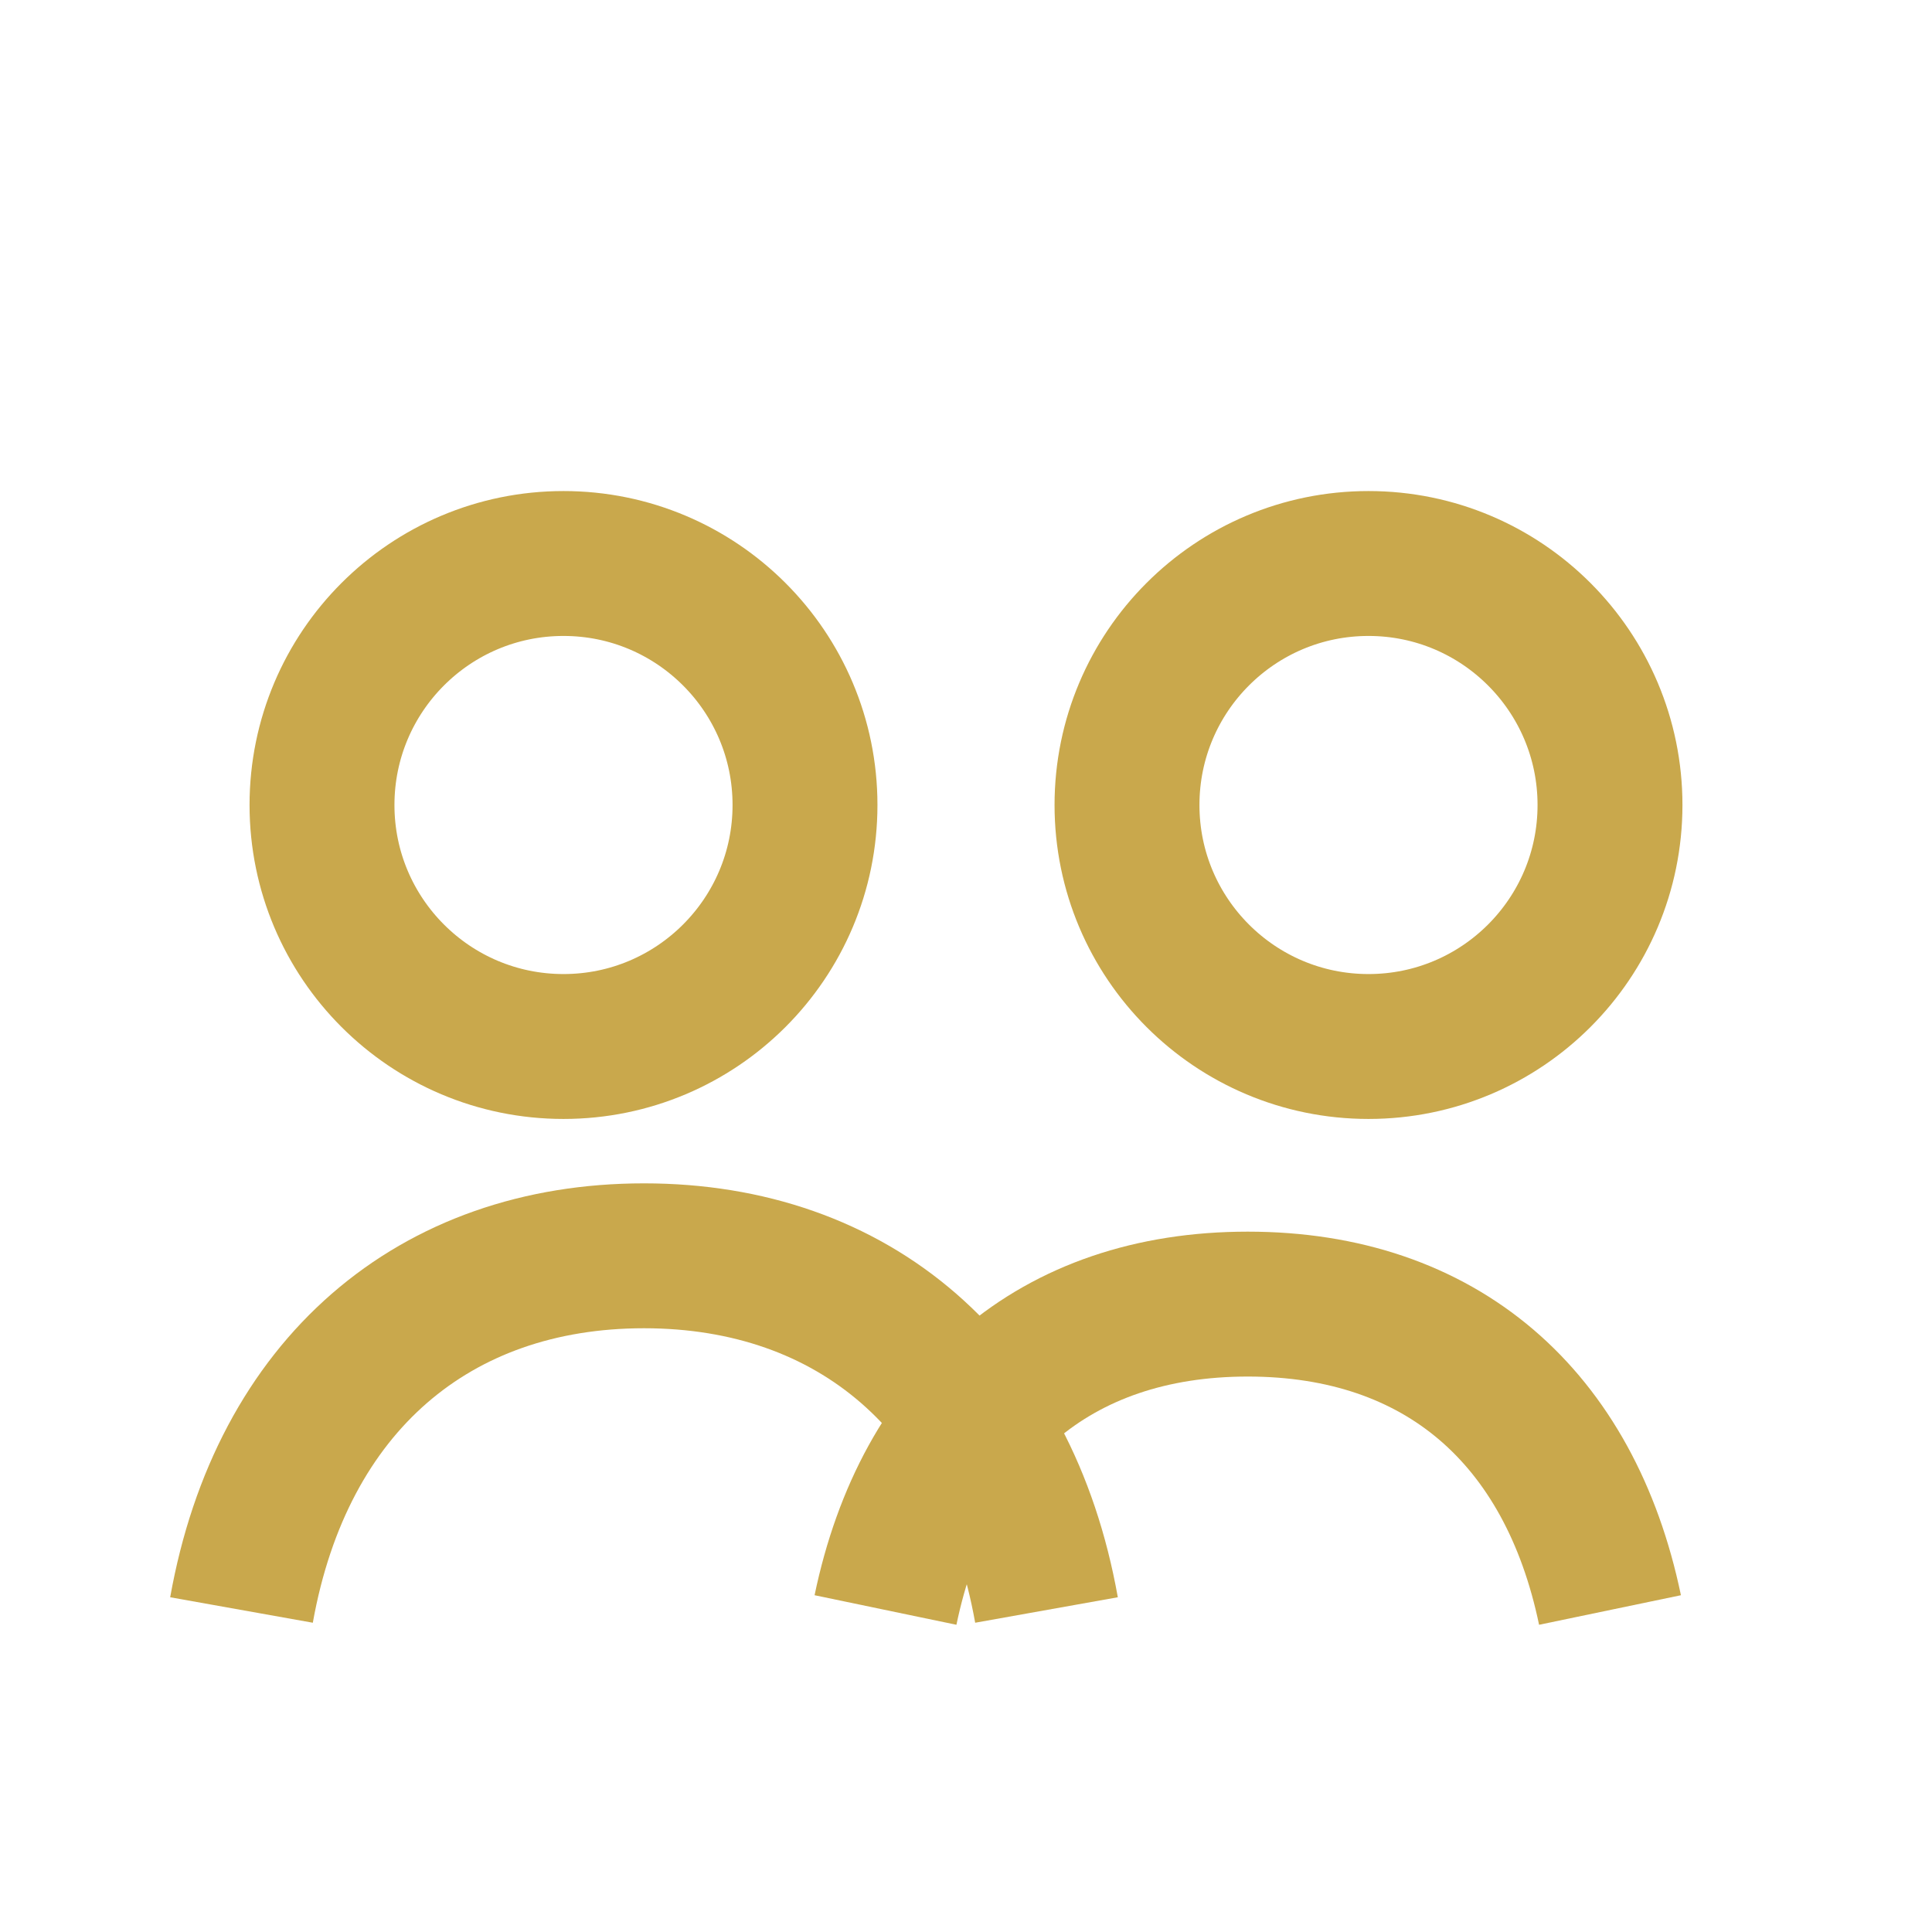
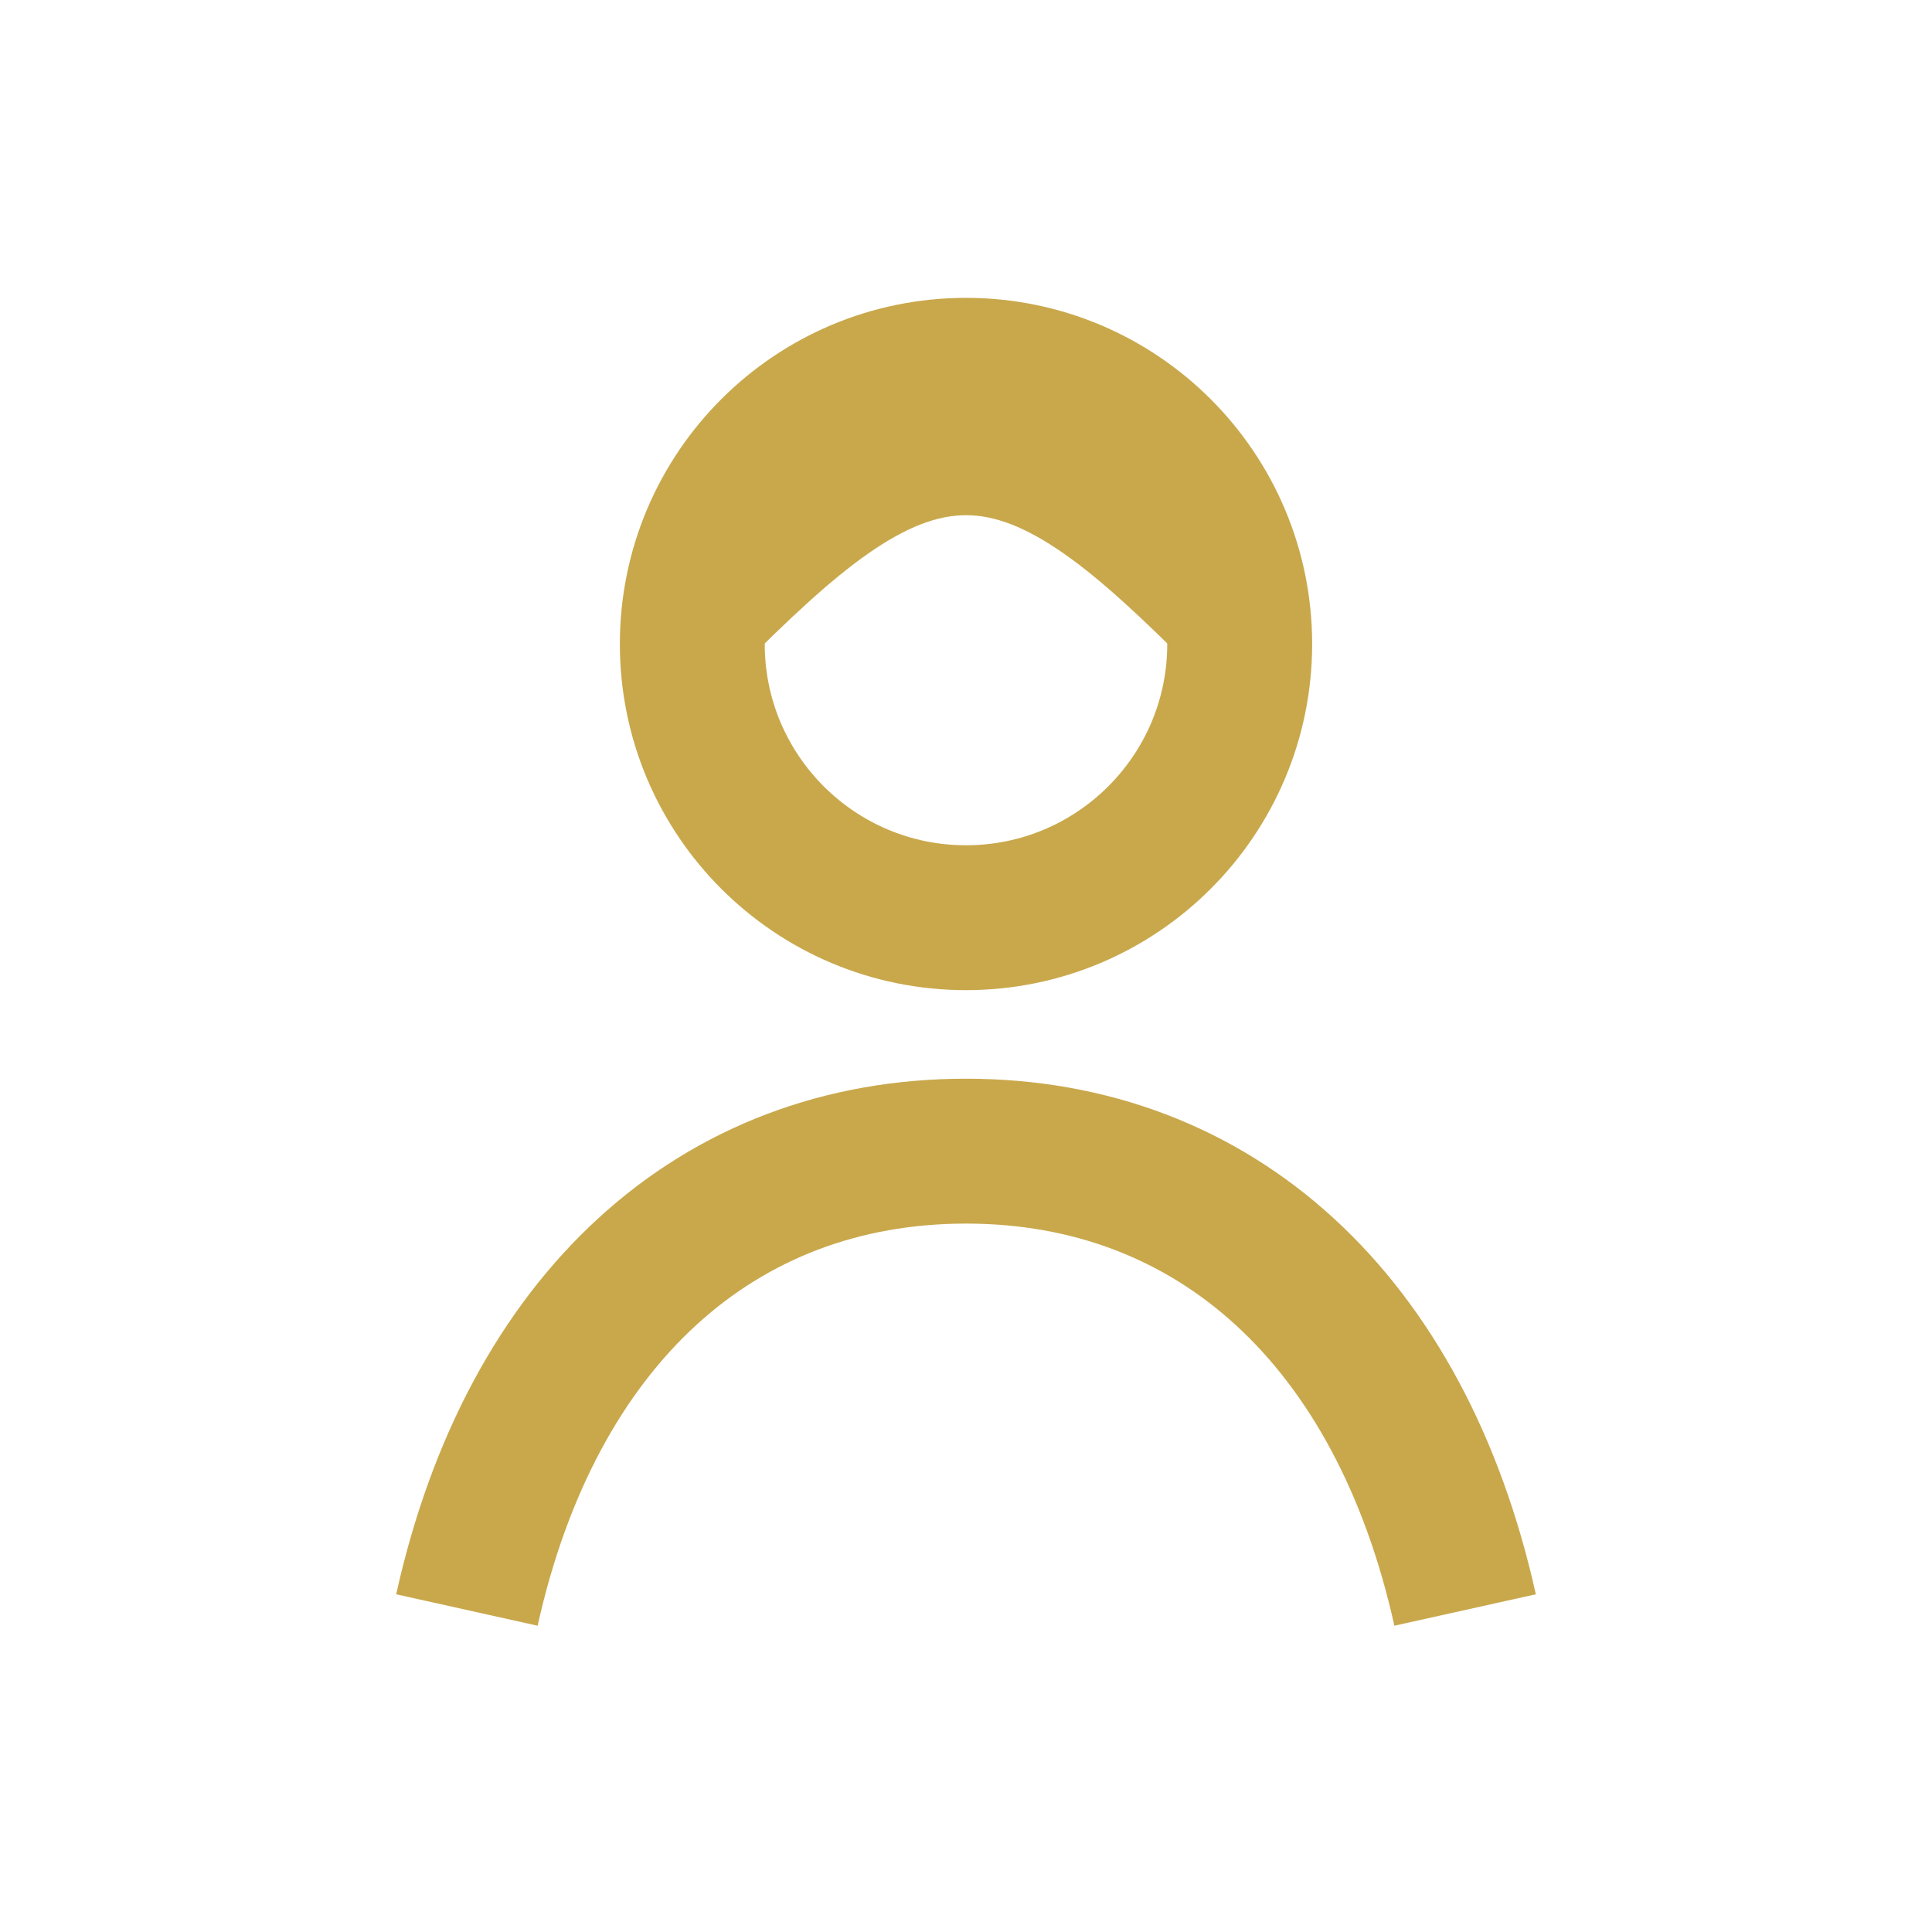
<svg xmlns="http://www.w3.org/2000/svg" viewBox="0 0 24 24" fill="none">
-   <circle cx="7" cy="10" r="3" stroke="#c9a84c" stroke-width="1.8" />
-   <circle cx="17" cy="10" r="3" stroke="#c9a84c" stroke-width="1.8" />
-   <path d="M3 20c.5-2.8 2.4-4.4 5-4.4 2.6 0 4.5 1.6 5 4.4" stroke="#c9a84c" stroke-width="1.8" />
-   <path d="M11 20c.5-2.4 2.1-3.8 4.5-3.8 2.4 0 4 1.4 4.5 3.8" stroke="#c9a84c" stroke-width="1.8" />
+   <circle cx="12" cy="8" r="3.4" stroke="#c9a84c" stroke-width="1.8" />
+   <path d="M5.8 20c.8-3.6 3.1-5.7 6.2-5.7S17.4 16.4 18.2 20" stroke="#c9a84c" stroke-width="1.8" />
+   <path d="M8.7 7.8c1.2-1.2 2.2-2.1 3.3-2.1 1.1 0 2.1.9 3.3 2.1" stroke="#c9a84c" stroke-width="1.4" stroke-linecap="round" />
</svg>
